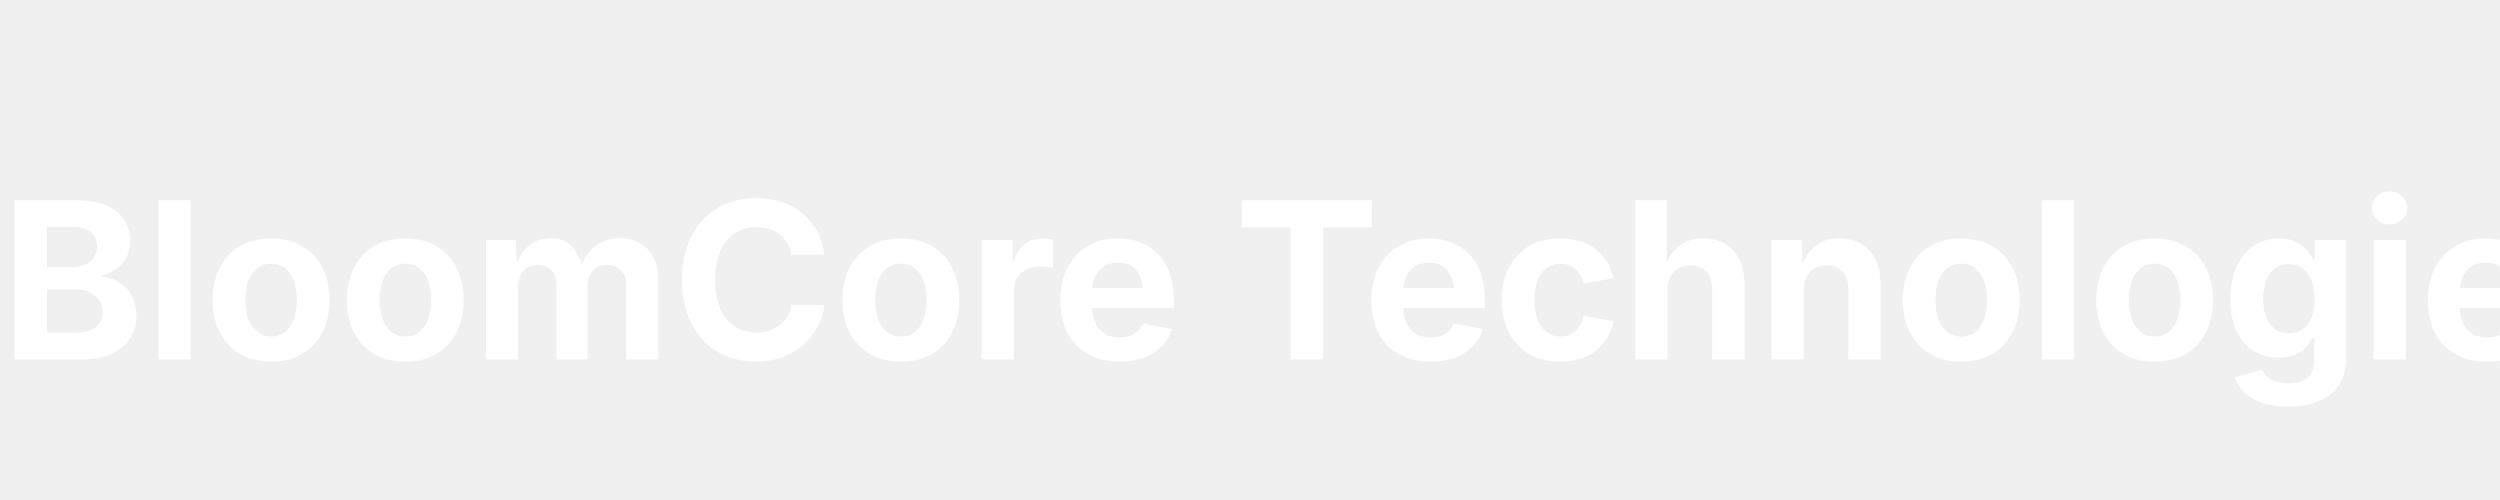
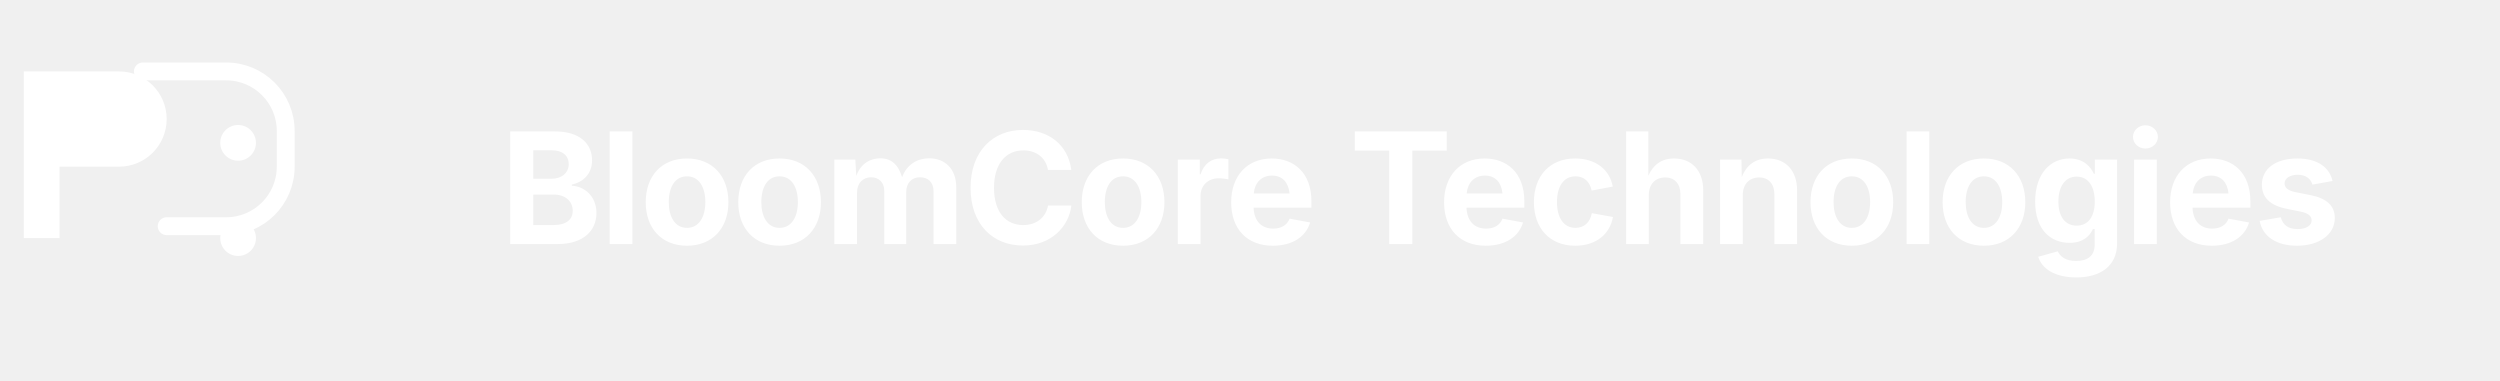
- <svg xmlns="http://www.w3.org/2000/svg" viewBox="0 0 320 64" role="img" aria-label="BloomCore Technologies logo">
-   <text x="0" y="46" font-family="ui-sans-serif,system-ui,-apple-system,sans-serif" font-size="28" font-weight="700" fill="#FFFFFF">BloomCore Technologies</text>
+ <svg xmlns="http://www.w3.org/2000/svg" viewBox="0 0 420 64" width="420" height="64" role="img" aria-label="BloomCore Technologies logo">
+   <path d="M10 12h10a8 8 0 0 1 0 16H10v12H4V12z" fill="#FFFFFF" />
+   <path d="M24 12h14a10 10 0 0 1 10 10v6a10 10 0 0 1-10 10H28" fill="none" stroke="#FFFFFF" stroke-width="3" stroke-linecap="round" />
+   <circle cx="40" cy="24" r="3" fill="#FFFFFF" />
+   <circle cx="40" cy="40" r="3" fill="#FFFFFF" />
+   <text x="84" y="41" font-family="Inter, Helvetica, Arial, sans-serif" font-size="26" font-weight="700" letter-spacing="-0.4" fill="#FFFFFF">BloomCore Technologies</text>
</svg>
